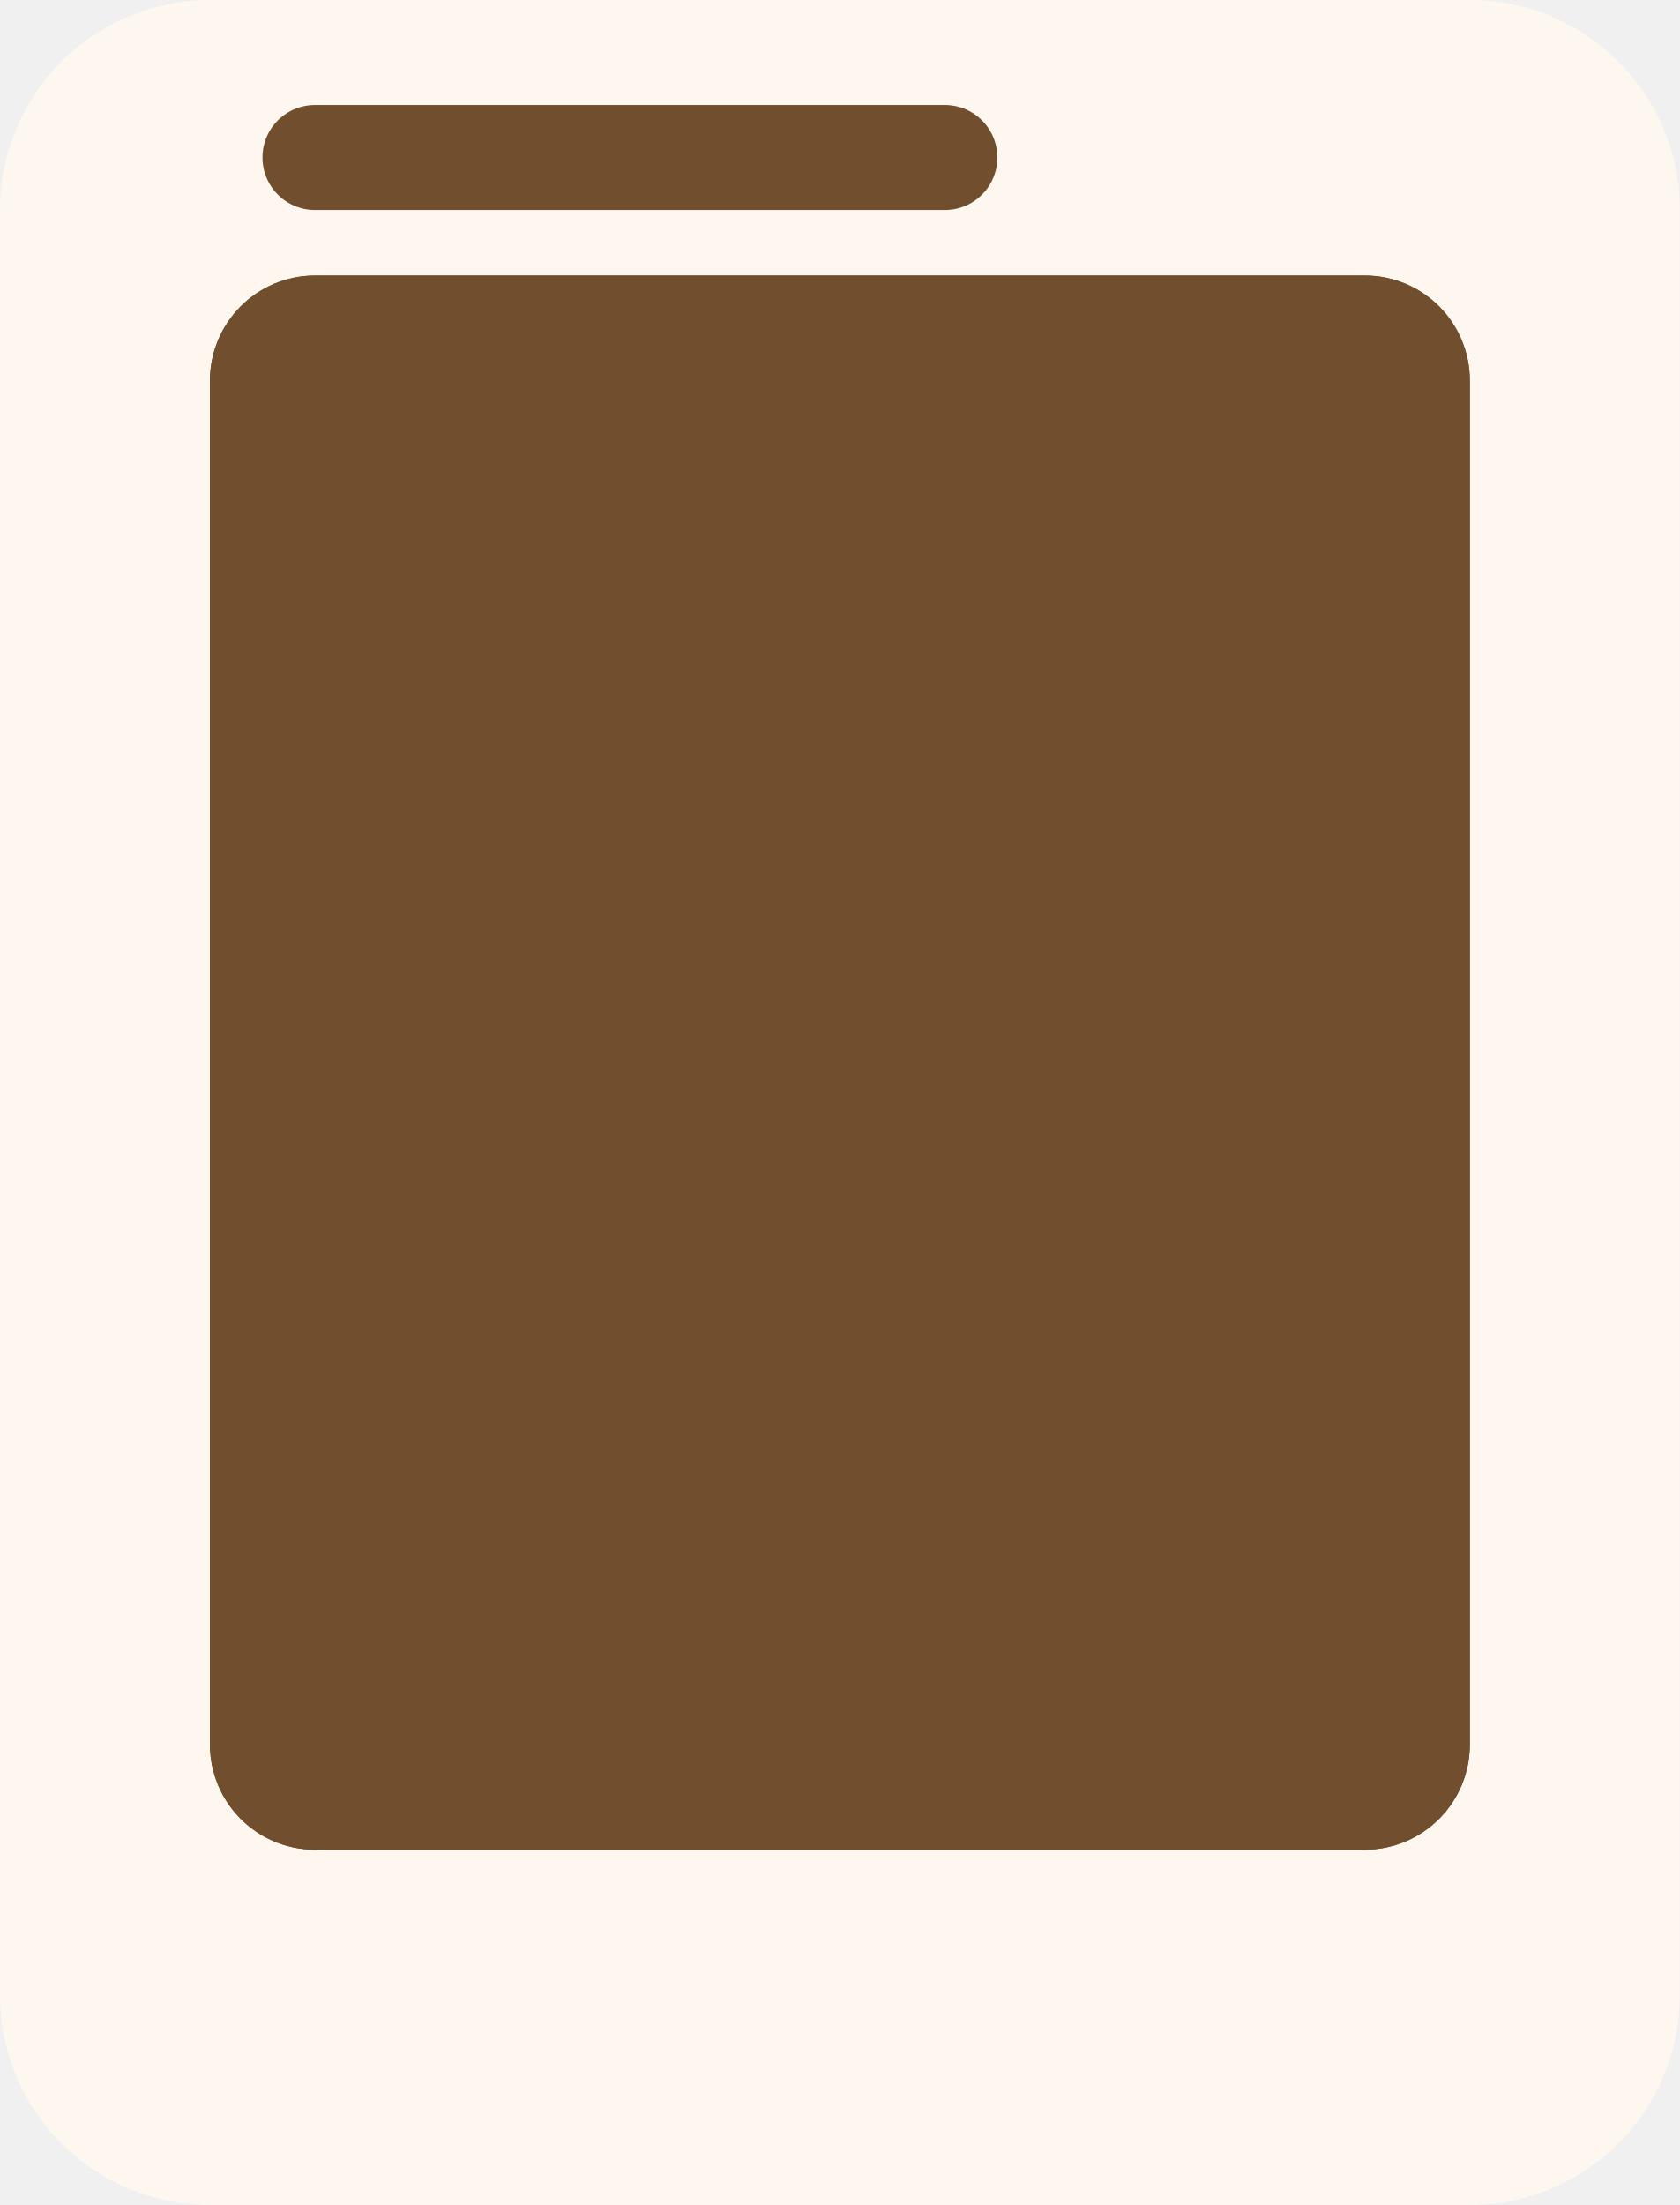
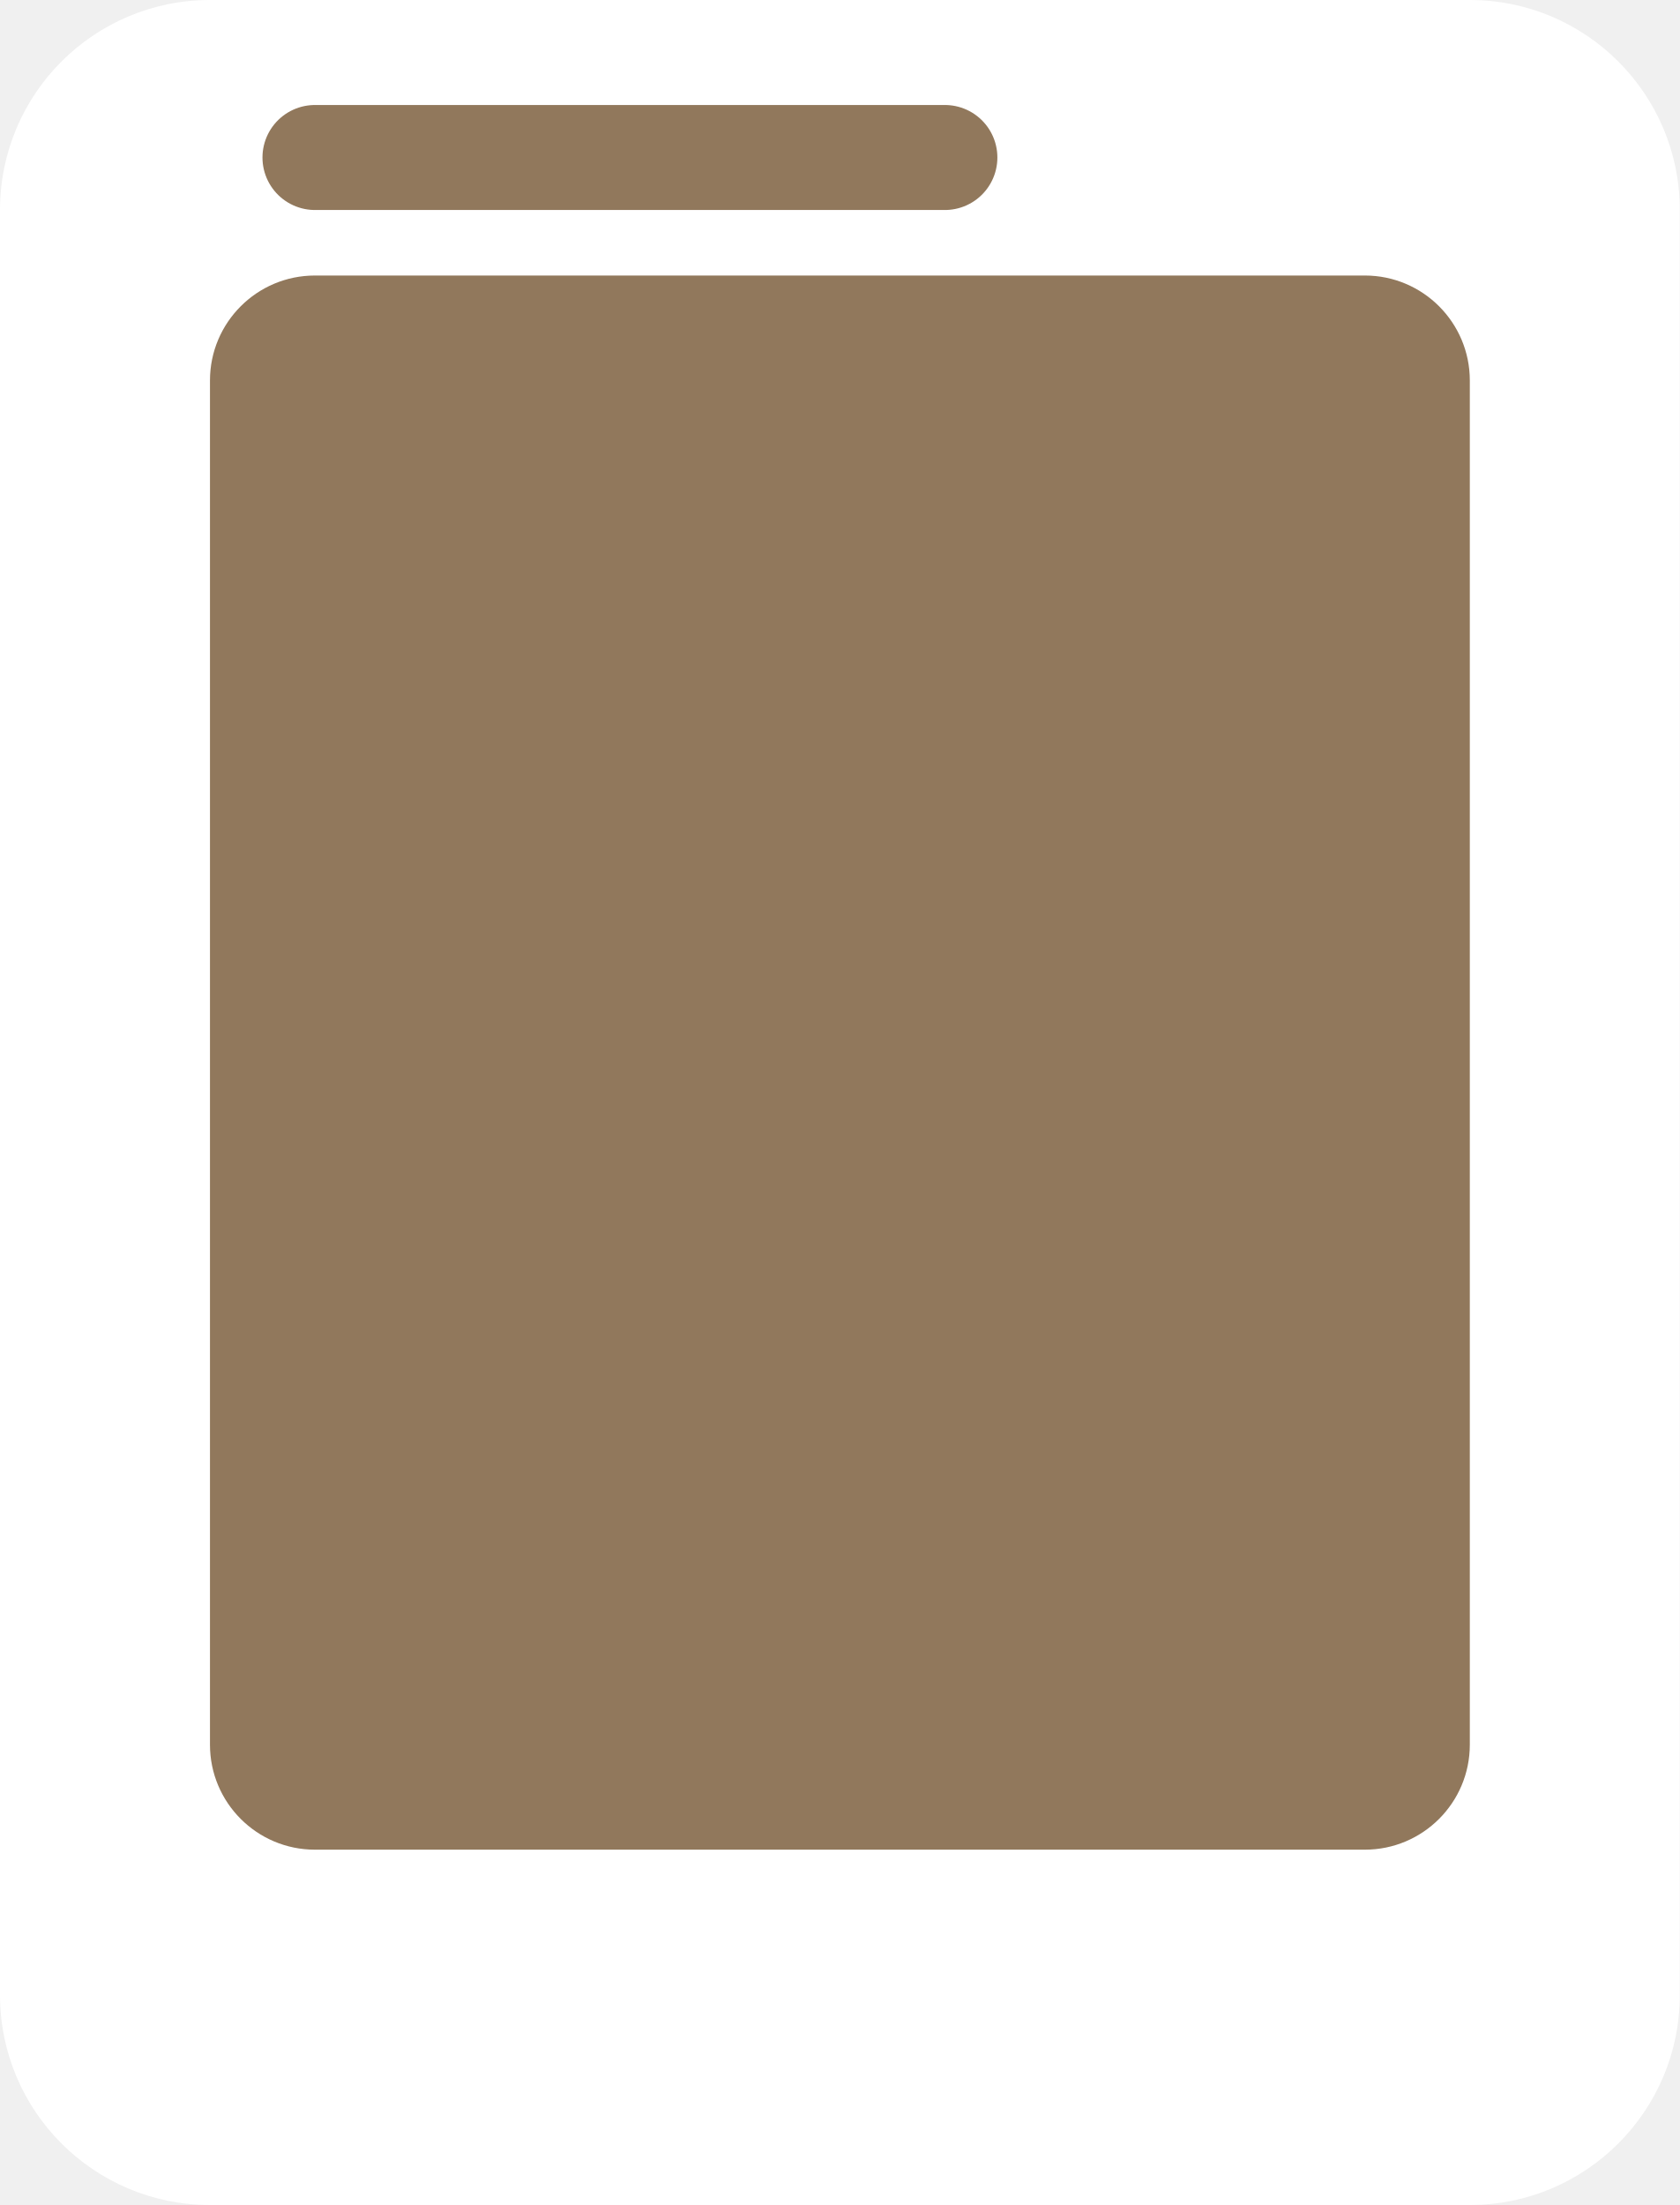
<svg xmlns="http://www.w3.org/2000/svg" width="16" height="21" viewBox="0 0 16 21">
-   <g id="specter" transform="translate(1014 2090)">
-     <g id="Group_46027" data-name="Group 46027">
-       <rect id="Rectangle_8799" data-name="Rectangle 8799" width="16" height="21" rx="2" transform="translate(-1014 -2090)" fill="#fdf7f0" />
-       <g id="Rectangle_8798" data-name="Rectangle 8798" transform="translate(-1012 -2087.376)" fill="#704e2e" stroke="#704e2e" stroke-width="1">
-         <rect width="12" height="14.992" rx="1" stroke="none" />
-         <rect x="0.5" y="0.5" width="11" height="13.992" rx="0.5" fill="none" />
-       </g>
-       <line id="Line_1207" data-name="Line 1207" x2="6" transform="translate(-1011 -2088.5)" fill="none" stroke="#704e2e" stroke-linecap="round" stroke-width="1" />
-     </g>
+   <g id="specter" transform="translate(-125 -262)">
+     <rect id="Rectangle_8799" data-name="Rectangle 8799" width="16" height="21" rx="2" transform="translate(125 262)" fill="#ffffff" />
+     <rect id="Rectangle_8798" data-name="Rectangle 8798" width="12" height="14.992" rx="1" transform="translate(127 264.624)" fill="#91785c" />
+     <line id="Line_1207" data-name="Line 1207" x2="6" transform="translate(128 263.5)" fill="none" stroke="#91785c" stroke-linecap="round" stroke-width="1" />
  </g>
</svg>
